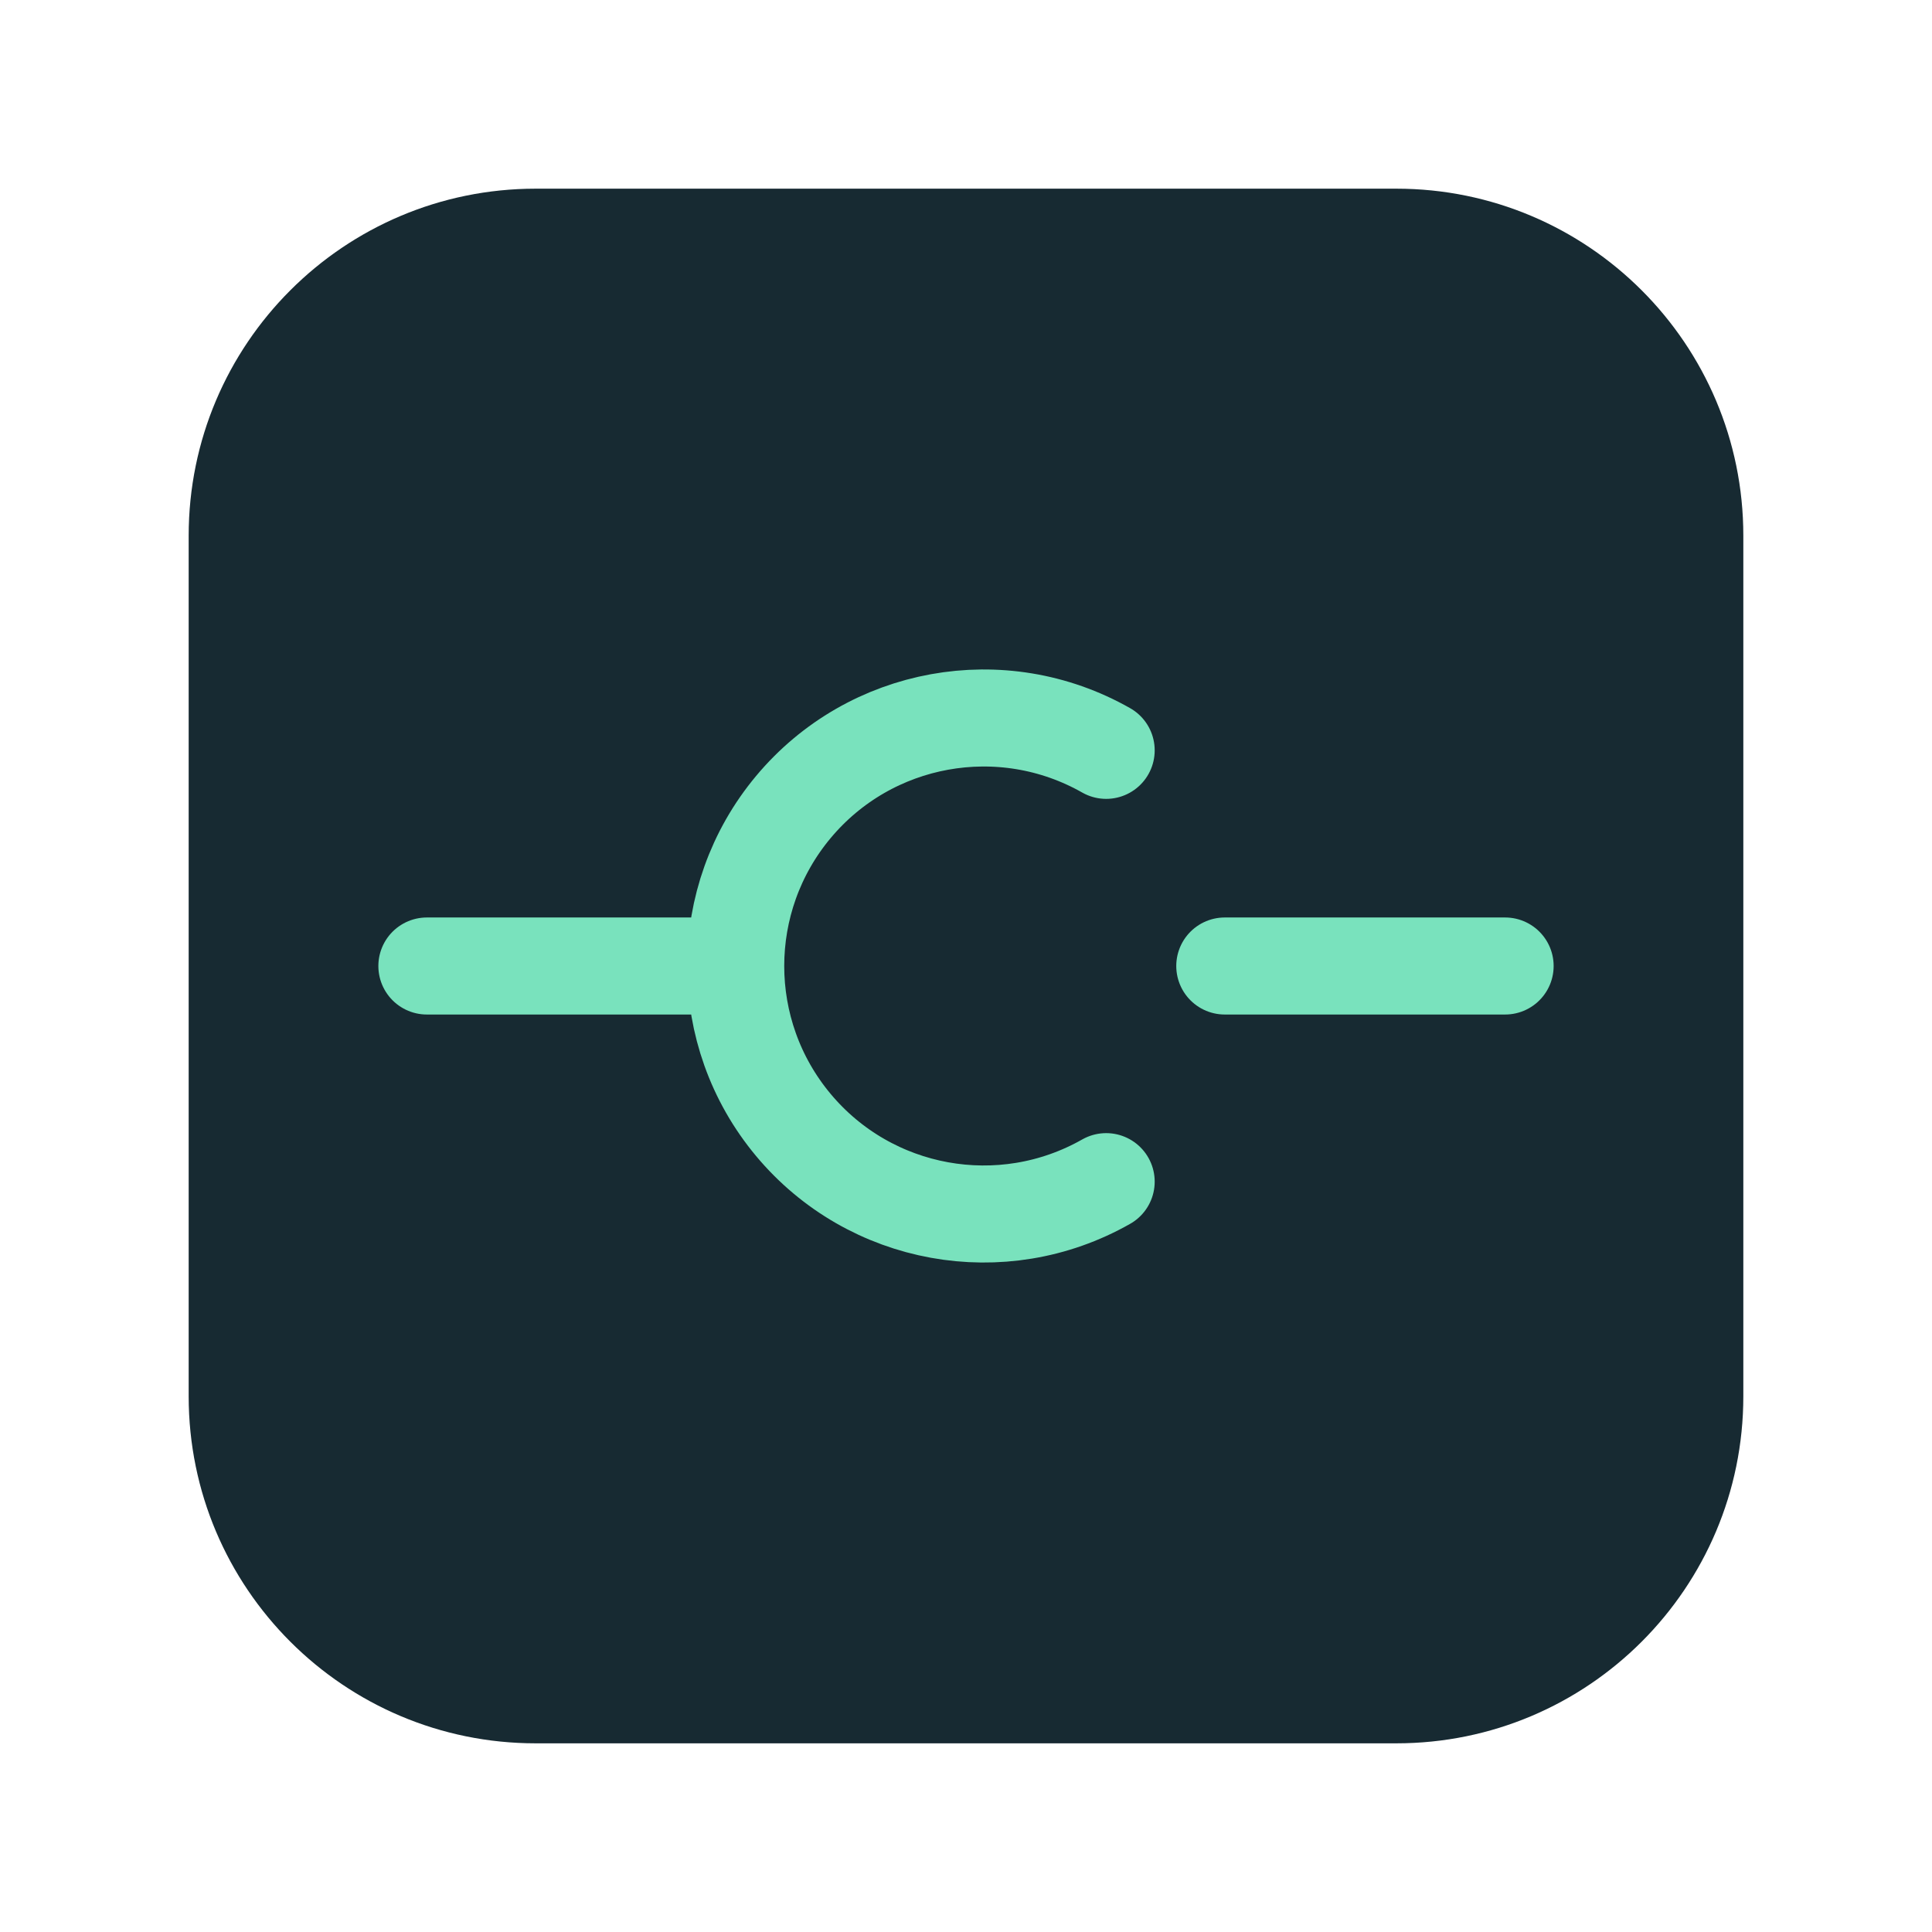
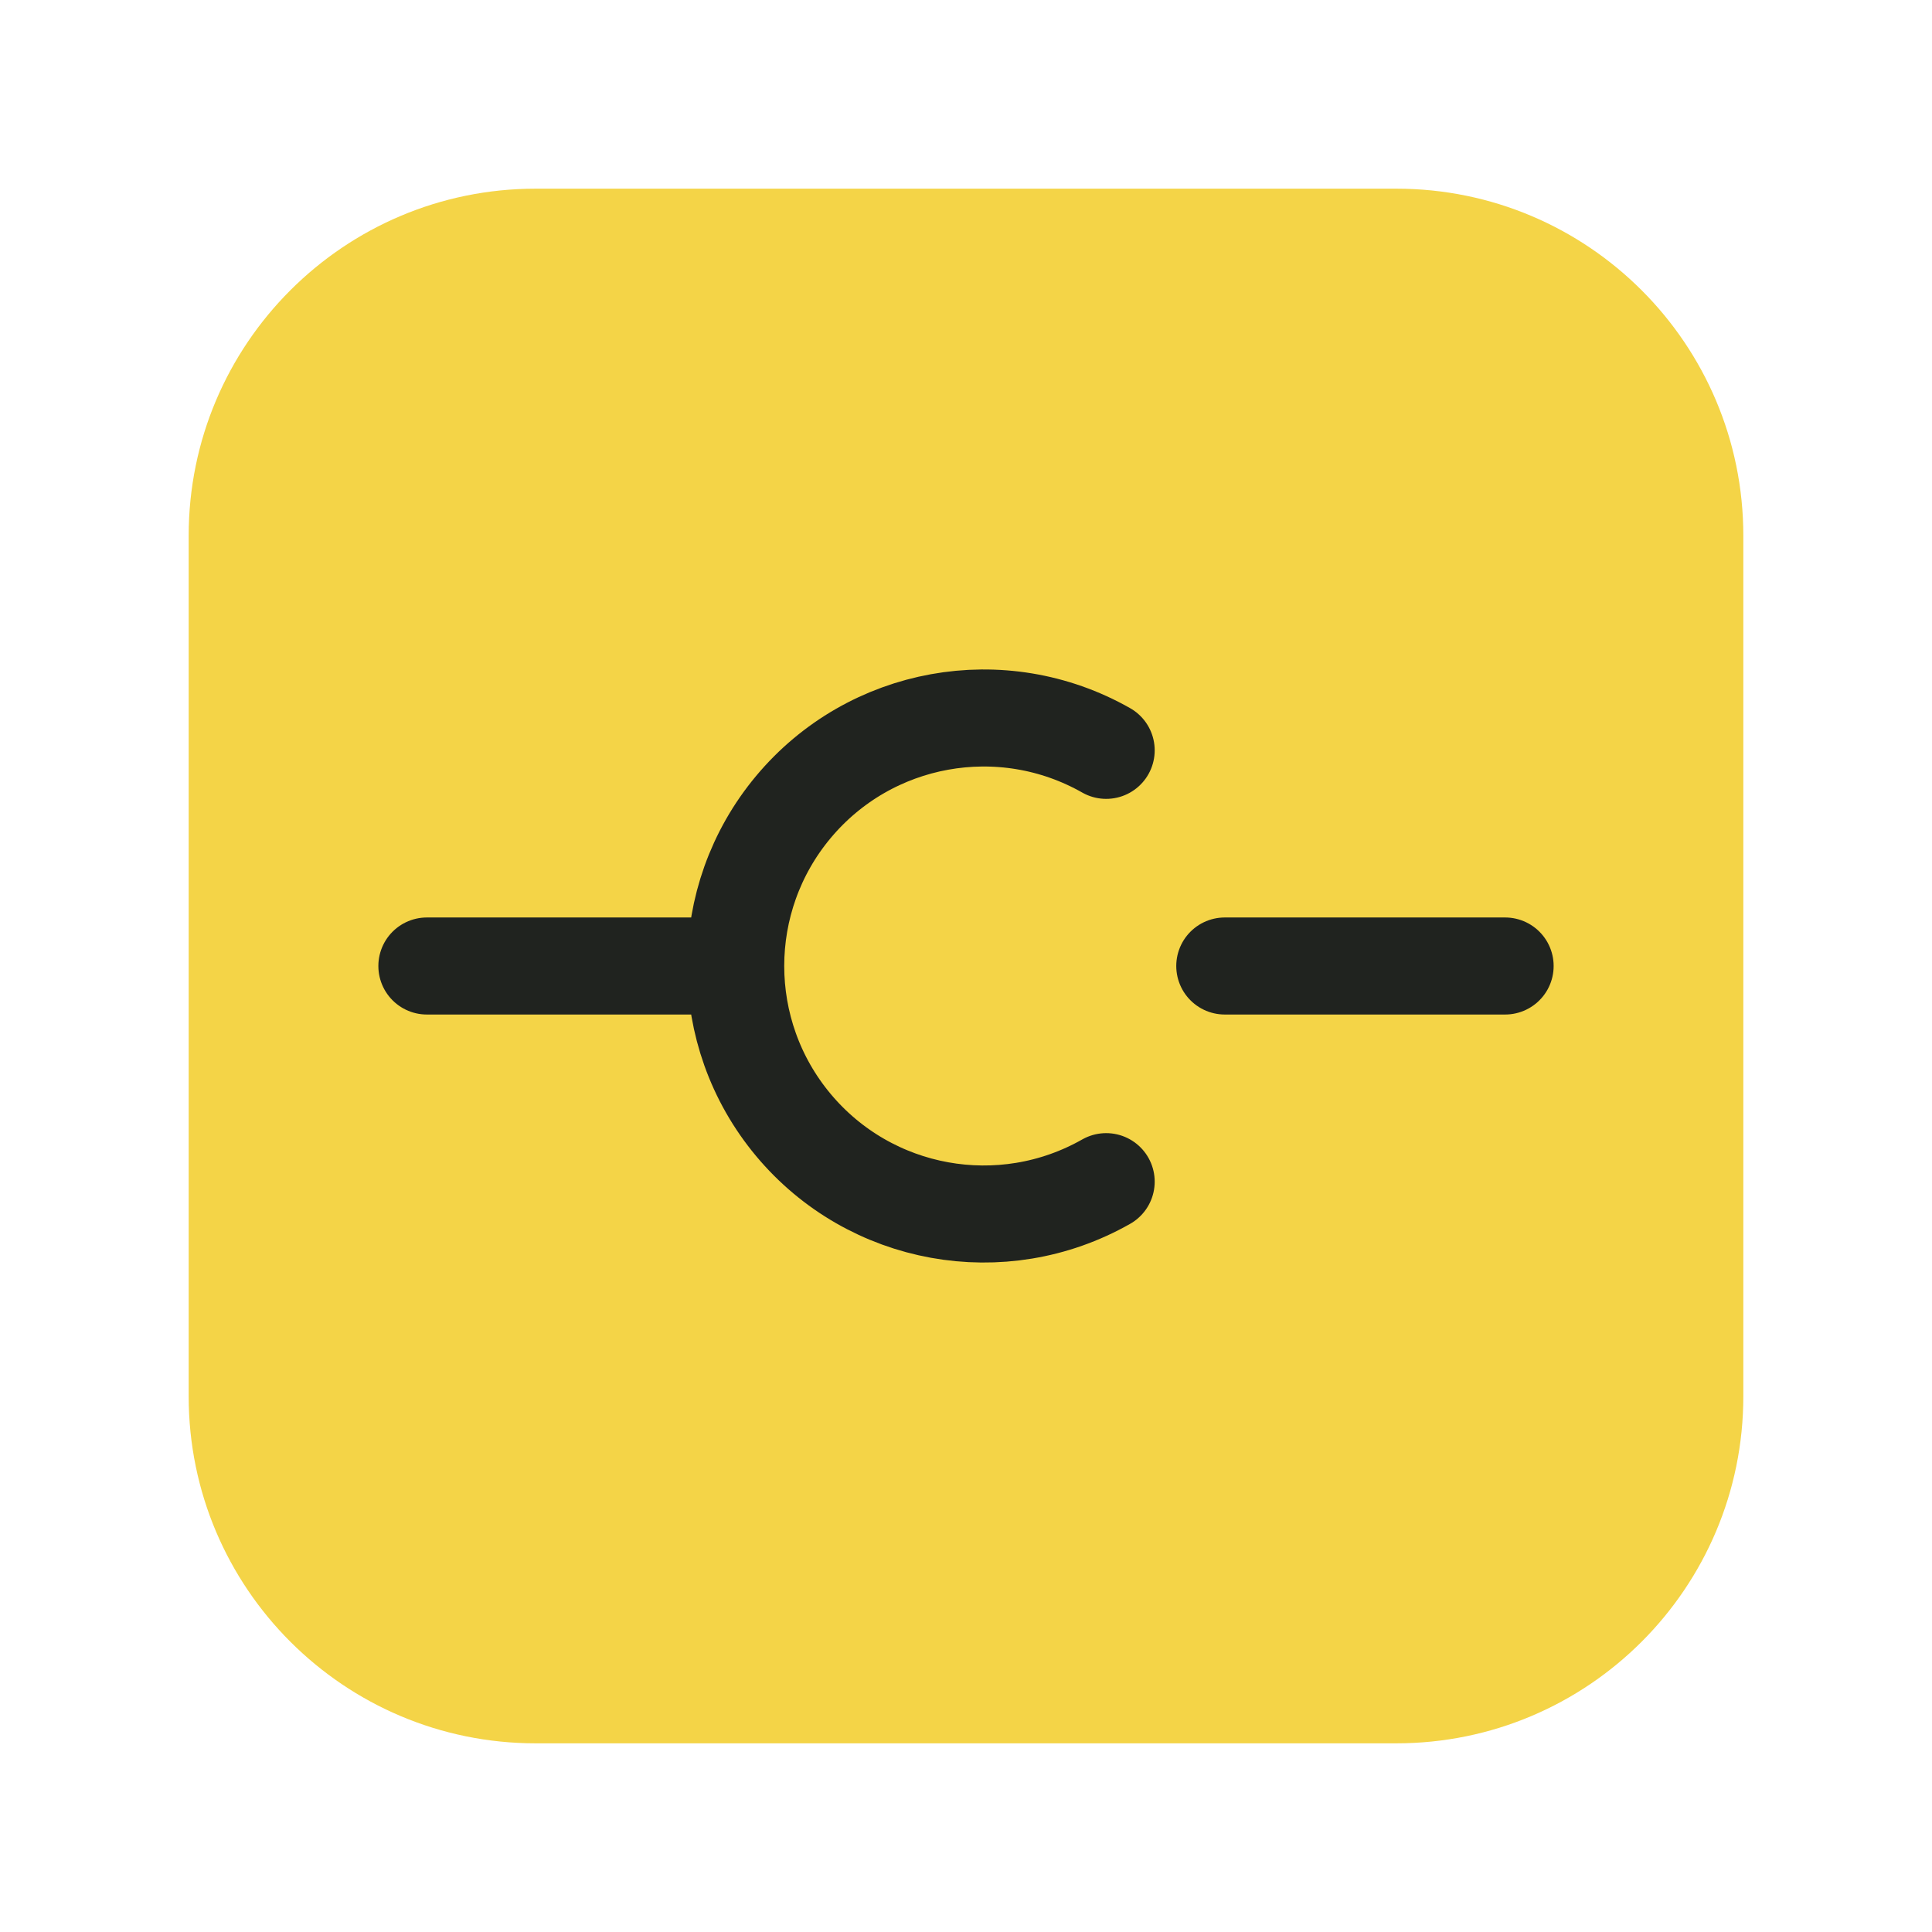
<svg xmlns="http://www.w3.org/2000/svg" viewBox="0 0 1024 1024" width="1024" height="1024">
  <g transform="translate(100 100) scale(7.357143)">
-     <rect width="112" height="112" rx="25" fill="#172a32" />
+     <rect width="112" height="112" rx="25" fill="#F4D447" />
    <svg x="12.5" y="20" width="87" height="72" viewBox="0 0 112 80" preserveAspectRatio="xMidYMid meet">
-       <path d="M6 40H32 M69 20A23 23 0 1 0 69 60 M80 40H106" fill="none" stroke="#79e2bd" stroke-width="9" stroke-linecap="round" />
+       <path d="M6 40H32 M69 20A23 23 0 1 0 69 60 M80 40H106" fill="none" stroke="#20231F" stroke-width="9" stroke-linecap="round" />
    </svg>
  </g>
</svg>
